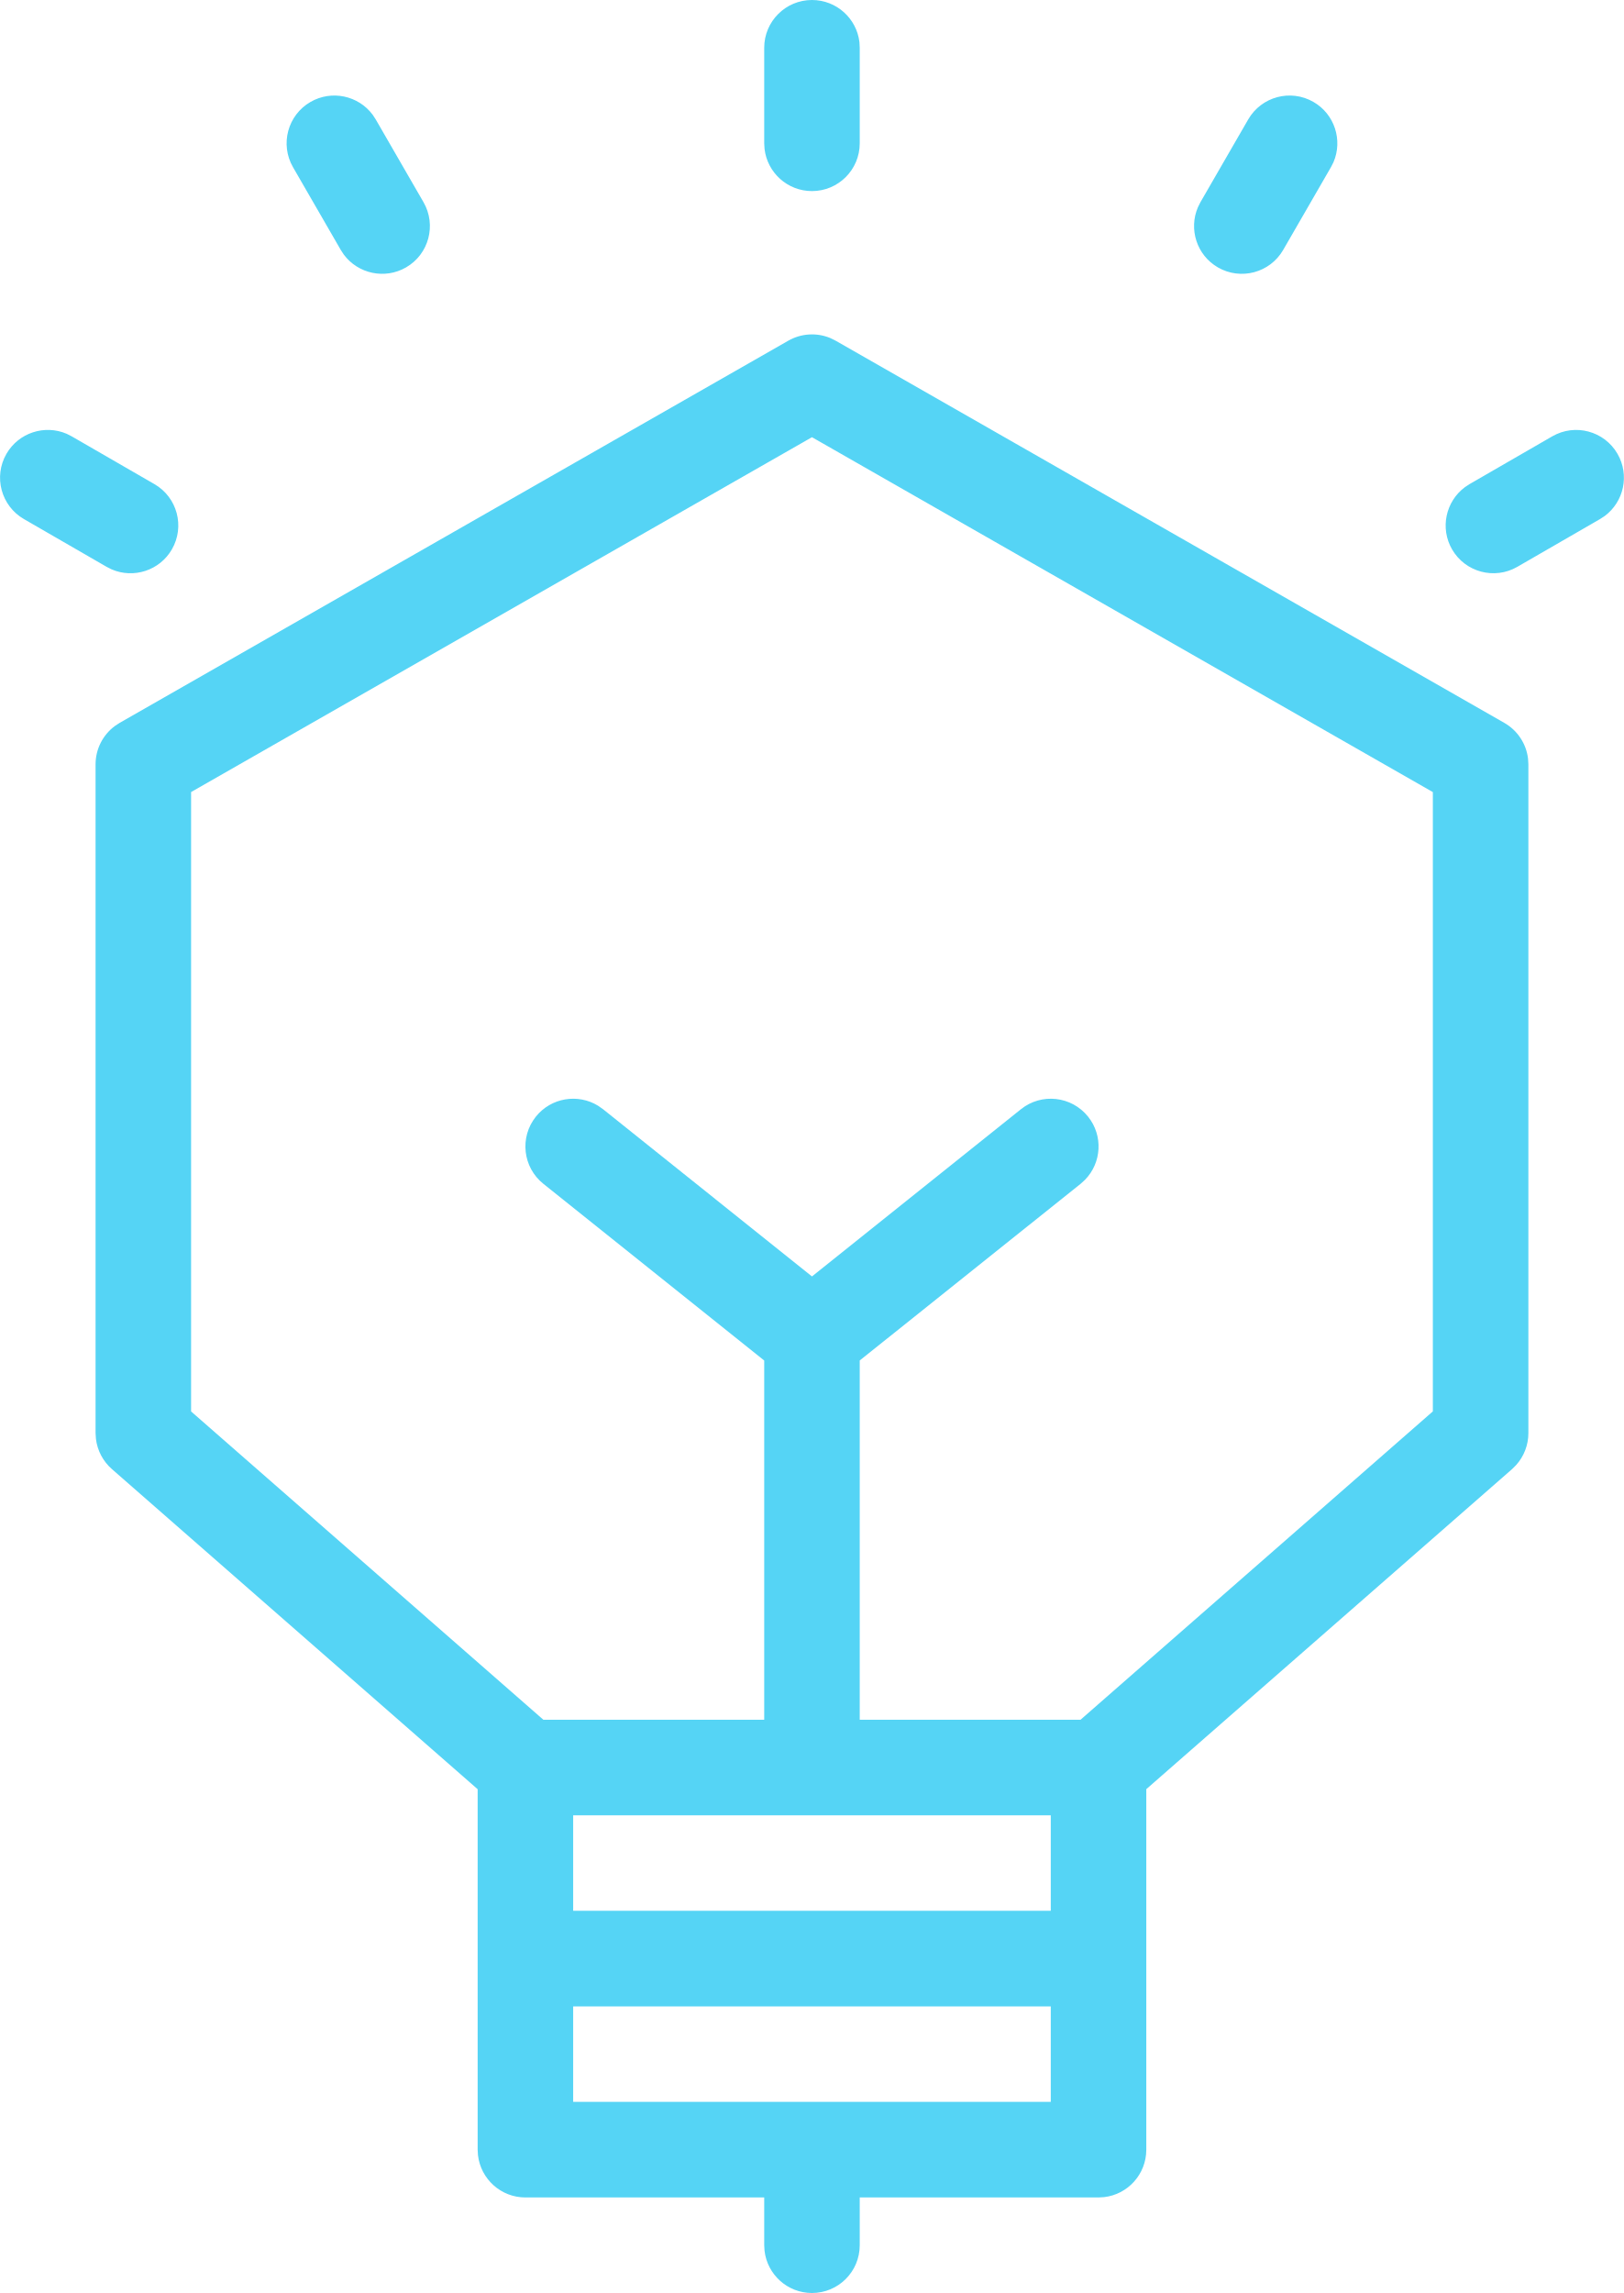
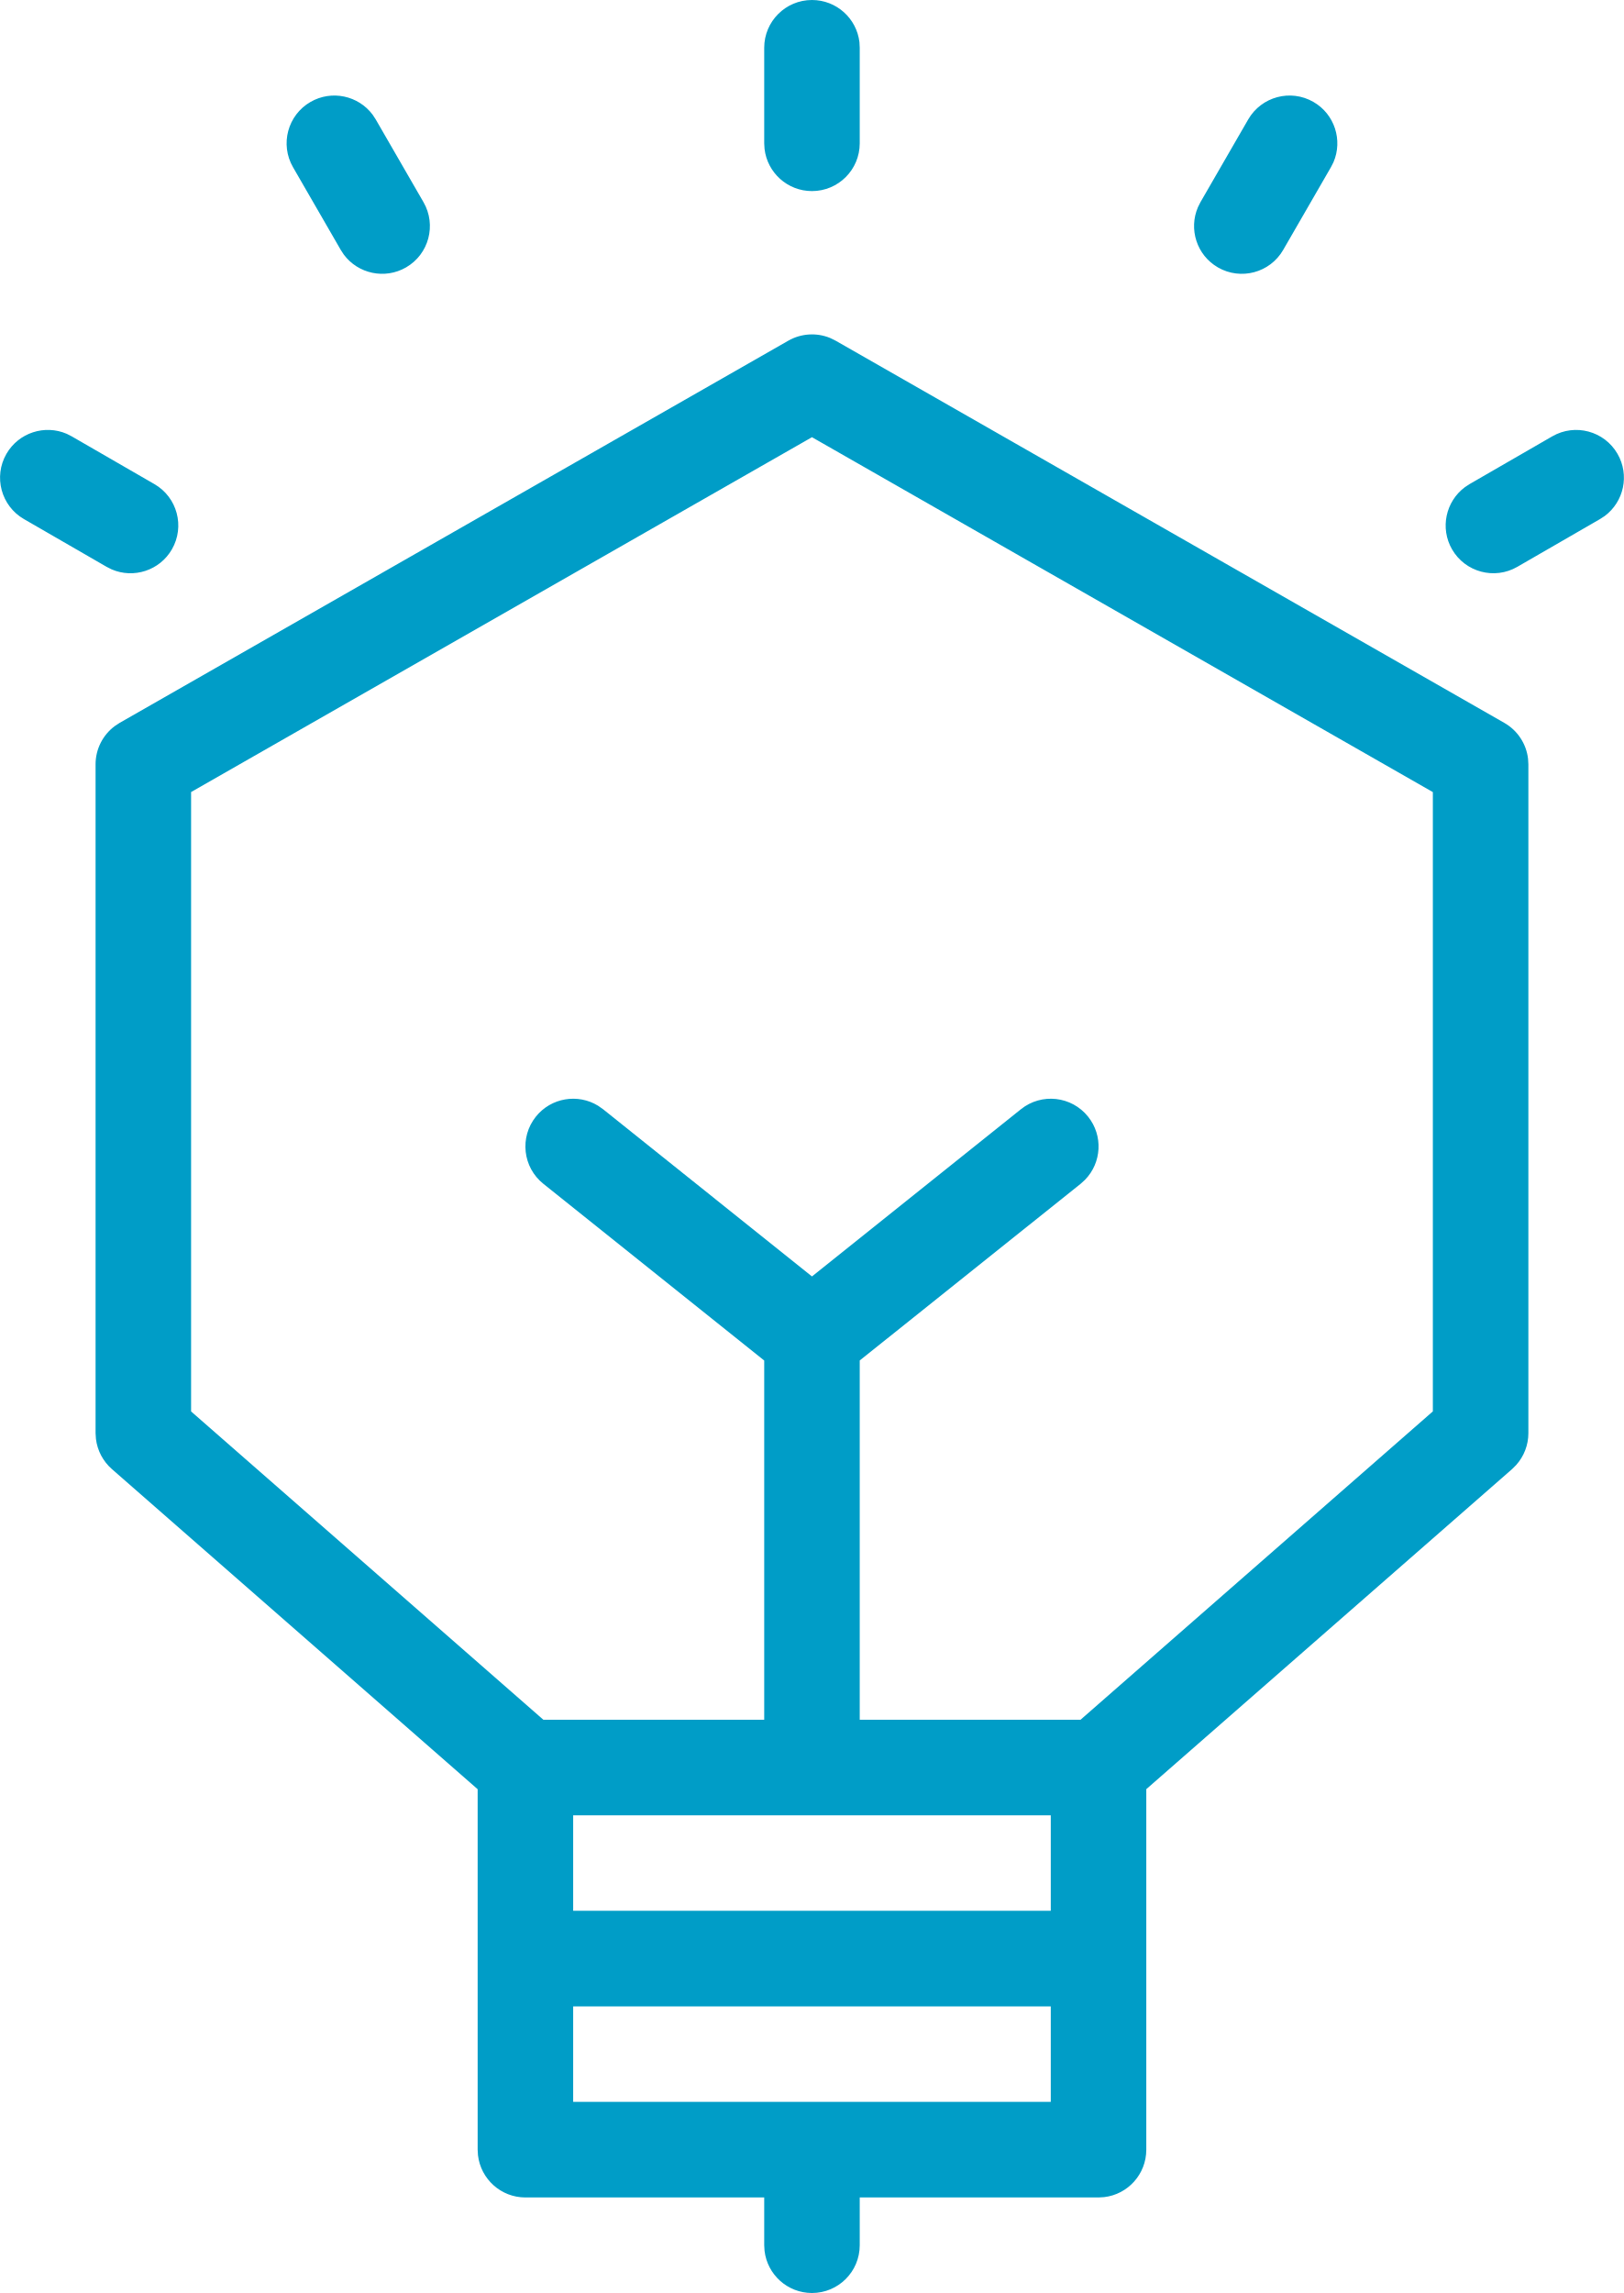
<svg xmlns="http://www.w3.org/2000/svg" width="34px" height="48px" viewBox="0 0 34 48" version="1.1">
  <g id="Docs" stroke="none" stroke-width="1" fill="none" fill-rule="evenodd">
-     <path d="M17.379,7.074 L17.497,7.132 L31.497,15.132 C31.774,15.29 31.957,15.569 31.994,15.882 L32.001,16 L32.001,30 C32.001,30.247 31.91,30.484 31.747,30.666 L31.66,30.753 L24.001,37.453 L24.001,45 C24.001,45.513 23.615,45.936 23.118,45.993 L23.001,46 L18.001,46 L18.001,47 C18.001,47.552 17.554,48 17.001,48 C16.488,48 16.066,47.614 16.008,47.117 L16.001,47 L16.001,46 L11.001,46 C10.488,46 10.066,45.614 10.008,45.117 L10.001,45 L10.001,37.454 L2.343,30.753 C2.157,30.59 2.039,30.365 2.009,30.123 L2.001,30 L2.001,16 C2.001,15.681 2.153,15.384 2.406,15.197 L2.505,15.132 L16.505,7.132 C16.774,6.978 17.097,6.959 17.379,7.074 Z M22.001,42 L12.001,42 L12.001,43.999 L22.001,43.999 L22.001,42 Z M22.001,38 L12.001,38 L12.001,39.999 L22.001,39.999 L22.001,38 Z M17.001,9.152 L4.001,16.58 L4.001,29.546 L11.377,36 L16.001,36 L16.001,28.48 L11.377,24.781 C10.945,24.436 10.875,23.807 11.22,23.375 C11.539,22.977 12.1,22.887 12.523,23.147 L12.626,23.219 L17.001,26.72 L21.377,23.219 C21.808,22.874 22.437,22.944 22.782,23.375 C23.101,23.773 23.066,24.34 22.719,24.696 L22.626,24.781 L18.001,28.479 L18.001,36 L22.624,36 L30.001,29.545 L30.001,16.581 L17.001,9.152 Z M1.397,9.081 L1.501,9.134 L3.233,10.134 C3.712,10.41 3.875,11.022 3.599,11.5 C3.343,11.944 2.797,12.117 2.338,11.919 L2.233,11.866 L0.501,10.866 C0.023,10.59 -0.141,9.978 0.135,9.5 C0.392,9.056 0.937,8.883 1.397,9.081 Z M33.867,9.5 C34.124,9.944 34.001,10.503 33.599,10.802 L33.501,10.866 L31.769,11.866 C31.291,12.142 30.679,11.978 30.403,11.5 C30.147,11.056 30.27,10.497 30.672,10.198 L30.769,10.134 L32.501,9.134 C32.98,8.858 33.591,9.022 33.867,9.5 Z M7.803,2.402 L7.867,2.5 L8.867,4.232 C9.143,4.71 8.98,5.322 8.501,5.598 C8.057,5.854 7.498,5.731 7.199,5.33 L7.135,5.232 L6.135,3.5 C5.859,3.022 6.023,2.41 6.501,2.134 C6.945,1.878 7.504,2.001 7.803,2.402 Z M27.501,2.134 C27.945,2.39 28.118,2.936 27.92,3.396 L27.867,3.5 L26.867,5.232 C26.591,5.71 25.98,5.874 25.501,5.598 C25.057,5.342 24.884,4.796 25.083,4.336 L25.135,4.232 L26.135,2.5 C26.411,2.022 27.023,1.858 27.501,2.134 Z M17.001,0 C17.514,0 17.937,0.386 17.995,0.883 L18.001,1 L18.001,3 C18.001,3.552 17.554,4 17.001,4 C16.488,4 16.066,3.614 16.008,3.117 L16.001,3 L16.001,1 C16.001,0.448 16.449,0 17.001,0 Z" id="icons-docs-tip" fill="#55D4F5" fill-rule="nonzero" />
+     <path d="M17.379,7.074 L17.497,7.132 L31.497,15.132 C31.774,15.29 31.957,15.569 31.994,15.882 L32.001,16 L32.001,30 C32.001,30.247 31.91,30.484 31.747,30.666 L31.66,30.753 L24.001,37.453 L24.001,45 C24.001,45.513 23.615,45.936 23.118,45.993 L23.001,46 L18.001,46 L18.001,47 C18.001,47.552 17.554,48 17.001,48 C16.488,48 16.066,47.614 16.008,47.117 L16.001,47 L16.001,46 L11.001,46 C10.488,46 10.066,45.614 10.008,45.117 L10.001,45 L10.001,37.454 L2.343,30.753 C2.157,30.59 2.039,30.365 2.009,30.123 L2.001,30 L2.001,16 C2.001,15.681 2.153,15.384 2.406,15.197 L2.505,15.132 L16.505,7.132 C16.774,6.978 17.097,6.959 17.379,7.074 Z M22.001,42 L12.001,42 L12.001,43.999 L22.001,43.999 L22.001,42 Z M22.001,38 L12.001,38 L12.001,39.999 L22.001,39.999 L22.001,38 Z M17.001,9.152 L4.001,16.58 L4.001,29.546 L11.377,36 L16.001,36 L16.001,28.48 L11.377,24.781 C10.945,24.436 10.875,23.807 11.22,23.375 C11.539,22.977 12.1,22.887 12.523,23.147 L12.626,23.219 L17.001,26.72 L21.377,23.219 C21.808,22.874 22.437,22.944 22.782,23.375 C23.101,23.773 23.066,24.34 22.719,24.696 L22.626,24.781 L18.001,28.479 L18.001,36 L22.624,36 L30.001,29.545 L30.001,16.581 L17.001,9.152 Z M1.397,9.081 L1.501,9.134 L3.233,10.134 C3.712,10.41 3.875,11.022 3.599,11.5 C3.343,11.944 2.797,12.117 2.338,11.919 L2.233,11.866 L0.501,10.866 C0.023,10.59 -0.141,9.978 0.135,9.5 C0.392,9.056 0.937,8.883 1.397,9.081 Z M33.867,9.5 C34.124,9.944 34.001,10.503 33.599,10.802 L33.501,10.866 L31.769,11.866 C31.291,12.142 30.679,11.978 30.403,11.5 C30.147,11.056 30.27,10.497 30.672,10.198 L30.769,10.134 L32.501,9.134 C32.98,8.858 33.591,9.022 33.867,9.5 Z M7.803,2.402 L7.867,2.5 L8.867,4.232 C9.143,4.71 8.98,5.322 8.501,5.598 C8.057,5.854 7.498,5.731 7.199,5.33 L7.135,5.232 L6.135,3.5 C5.859,3.022 6.023,2.41 6.501,2.134 C6.945,1.878 7.504,2.001 7.803,2.402 Z M27.501,2.134 C27.945,2.39 28.118,2.936 27.92,3.396 L27.867,3.5 L26.867,5.232 C26.591,5.71 25.98,5.874 25.501,5.598 C25.057,5.342 24.884,4.796 25.083,4.336 L25.135,4.232 L26.135,2.5 C26.411,2.022 27.023,1.858 27.501,2.134 Z M17.001,0 C17.514,0 17.937,0.386 17.995,0.883 L18.001,1 L18.001,3 C18.001,3.552 17.554,4 17.001,4 C16.488,4 16.066,3.614 16.008,3.117 L16.001,3 L16.001,1 C16.001,0.448 16.449,0 17.001,0 Z" id="icons-docs-tip" fill="#009DC7" fill-rule="nonzero" />
  </g>
</svg>
